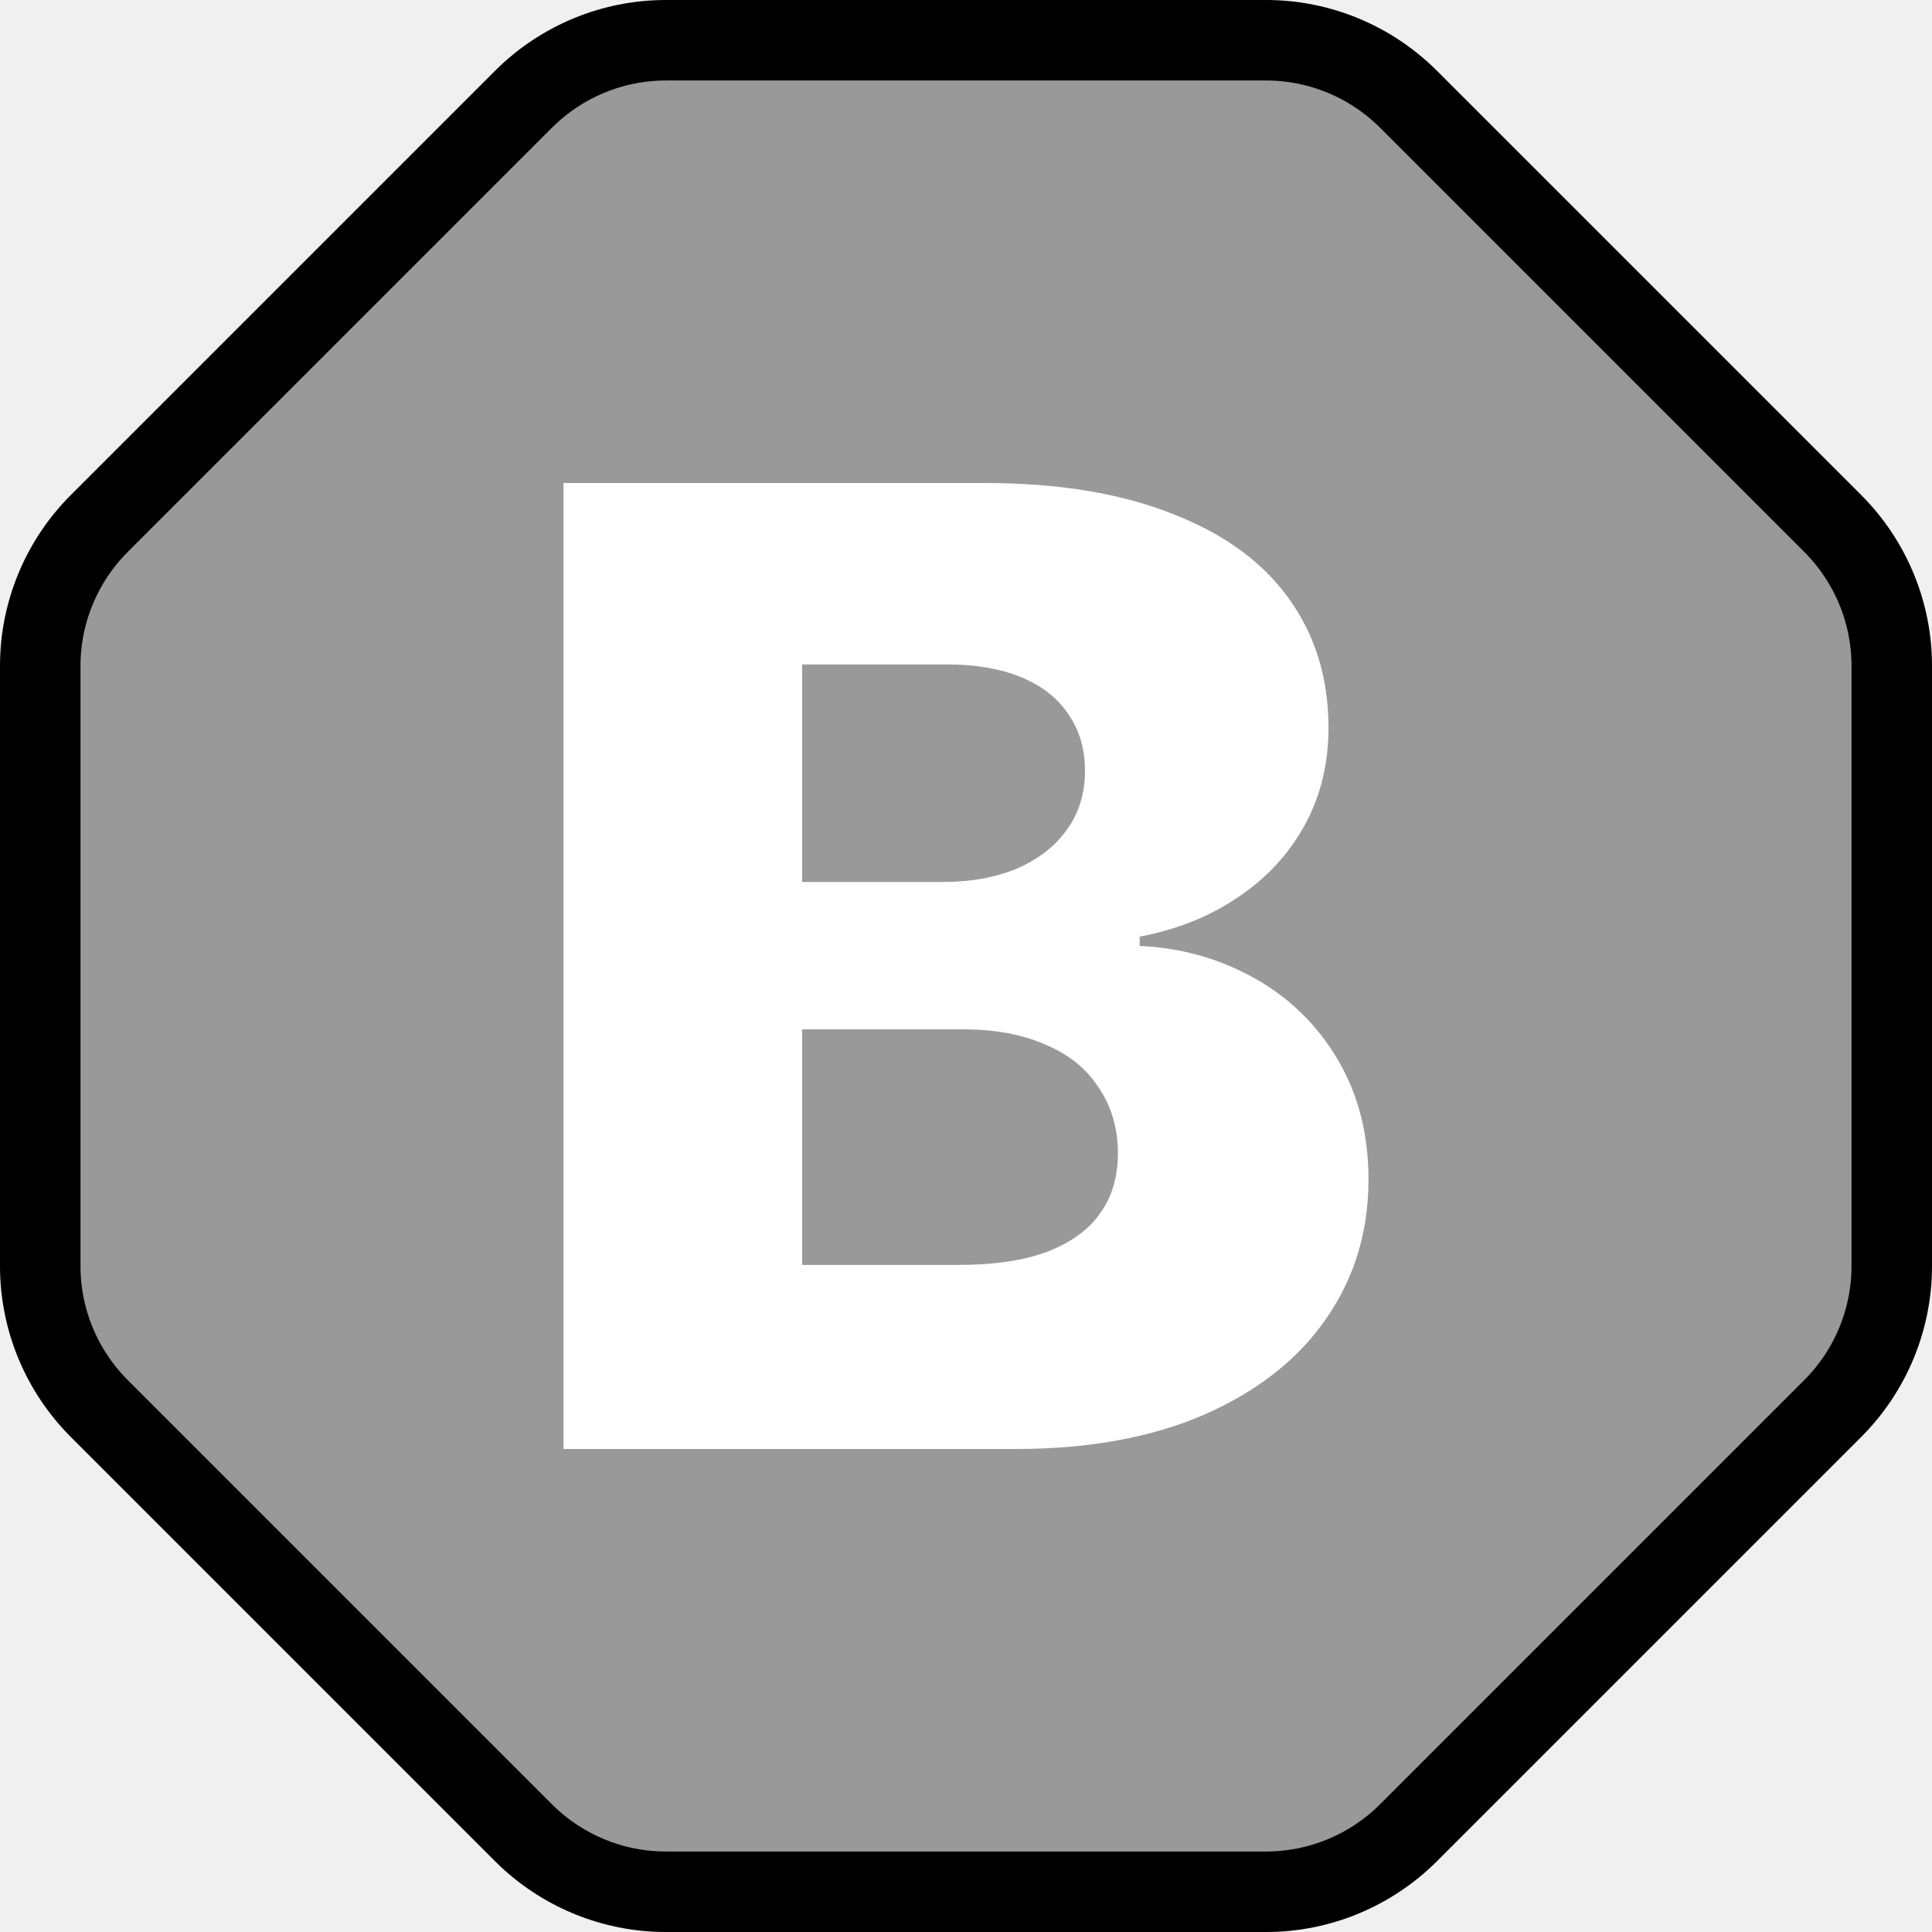
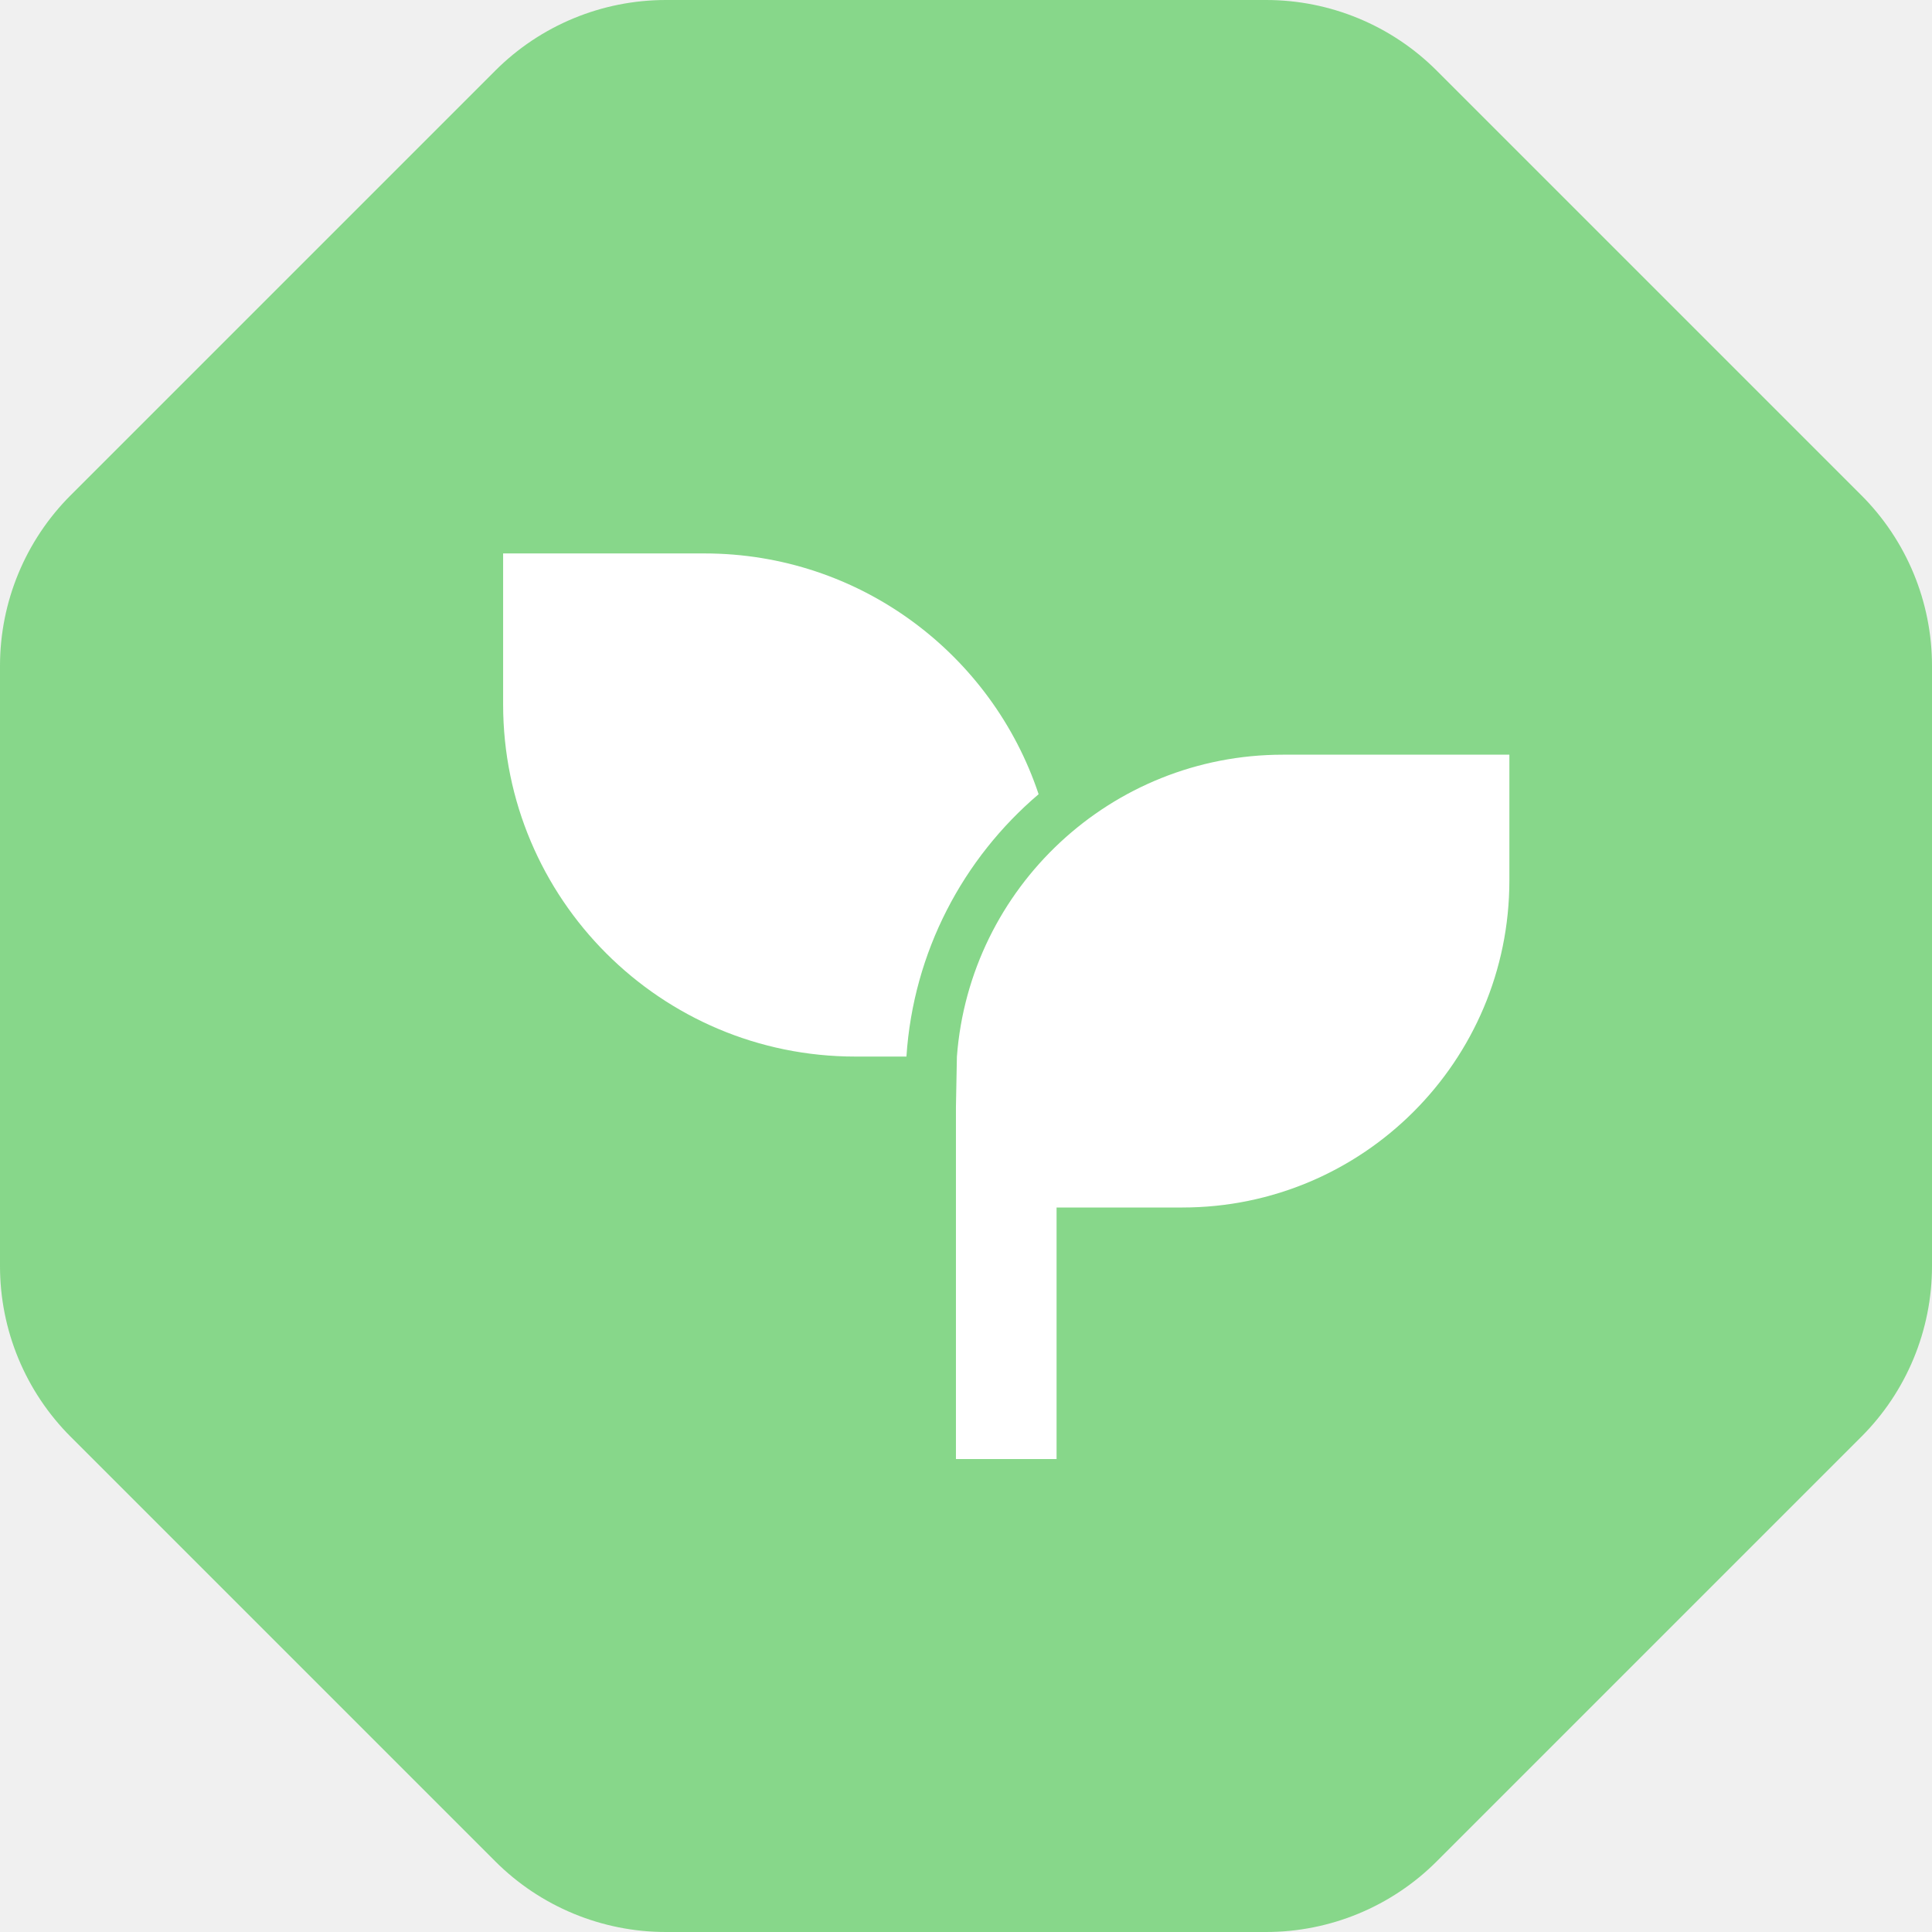
<svg xmlns="http://www.w3.org/2000/svg" width="24" height="24" viewBox="0 0 24 24" fill="none">
  <g clip-path="url(#clip0_796_4028)">
-     <path d="M8.271 0.5H15.729C16.391 0.5 17.027 0.764 17.496 1.232L22.768 6.504C23.236 6.973 23.5 7.609 23.5 8.271V15.729C23.5 16.391 23.236 17.027 22.768 17.496L17.496 22.768C17.027 23.236 16.391 23.5 15.729 23.5H8.271C7.609 23.5 6.973 23.236 6.504 22.768L1.232 17.496C0.764 17.027 0.5 16.391 0.5 15.729V8.271C0.5 7.609 0.764 6.973 1.232 6.504L6.504 1.232C6.973 0.764 7.609 0.5 8.271 0.5Z" fill="#999999" stroke="black" />
-     <path d="M7 6H12.222C13.141 6 13.919 6.127 14.559 6.381C15.204 6.63 15.689 6.983 16.015 7.442C16.34 7.895 16.503 8.428 16.503 9.041C16.503 9.489 16.404 9.892 16.207 10.251C16.009 10.611 15.733 10.909 15.378 11.146C15.03 11.384 14.623 11.547 14.158 11.635V11.751C14.669 11.774 15.143 11.906 15.579 12.149C16.015 12.392 16.361 12.729 16.616 13.16C16.872 13.591 17 14.088 17 14.652C17 15.298 16.826 15.873 16.477 16.376C16.134 16.878 15.631 17.276 14.969 17.569C14.312 17.856 13.527 18 12.615 18H7V6ZM11.909 15.713C12.356 15.713 12.725 15.658 13.016 15.547C13.312 15.431 13.53 15.271 13.67 15.066C13.815 14.862 13.887 14.616 13.887 14.329C13.887 14.019 13.809 13.749 13.652 13.517C13.501 13.279 13.28 13.099 12.989 12.978C12.705 12.851 12.365 12.787 11.97 12.787H9.964V15.713H11.909ZM11.717 10.956C12.06 10.956 12.365 10.901 12.632 10.79C12.899 10.674 13.106 10.514 13.251 10.309C13.402 10.105 13.478 9.859 13.478 9.572C13.478 9.301 13.408 9.066 13.268 8.867C13.135 8.669 12.94 8.517 12.684 8.412C12.429 8.307 12.123 8.254 11.769 8.254H9.964V10.956H11.717Z" fill="white" />
+     <path d="M23.121 6.151C23.684 6.713 24 7.476 24 8.272V15.728C24 16.524 23.684 17.287 23.121 17.849L17.849 23.121C17.287 23.684 16.524 24 15.728 24H8.272C7.476 24 6.713 23.684 6.151 23.121L0.879 17.849C0.316 17.287 0 16.524 0 15.728V8.272C0 7.476 0.316 6.713 0.879 6.151L6.151 0.879C6.713 0.316 7.476 0 8.272 0H15.728C16.524 0 17.287 0.316 17.849 0.879L23.121 6.151Z" fill="#87D78A" />
+     <path d="M18.75 9.375V10.938C18.75 13.181 16.931 15 14.688 15H13.125V18.125H11.875V13.75L11.887 13.125C12.046 11.028 13.799 9.375 15.938 9.375H18.75ZM8.75 6.875C10.683 6.875 12.323 8.128 12.902 9.866C11.965 10.663 11.346 11.821 11.26 13.125L10.625 13.125C8.209 13.125 6.25 11.166 6.25 8.75V6.875H8.75Z" fill="white" />
  </g>
  <defs>
    <clipPath id="clip0_796_4028">
      <rect width="24" height="24" fill="white" />
    </clipPath>
  </defs>
</svg>
